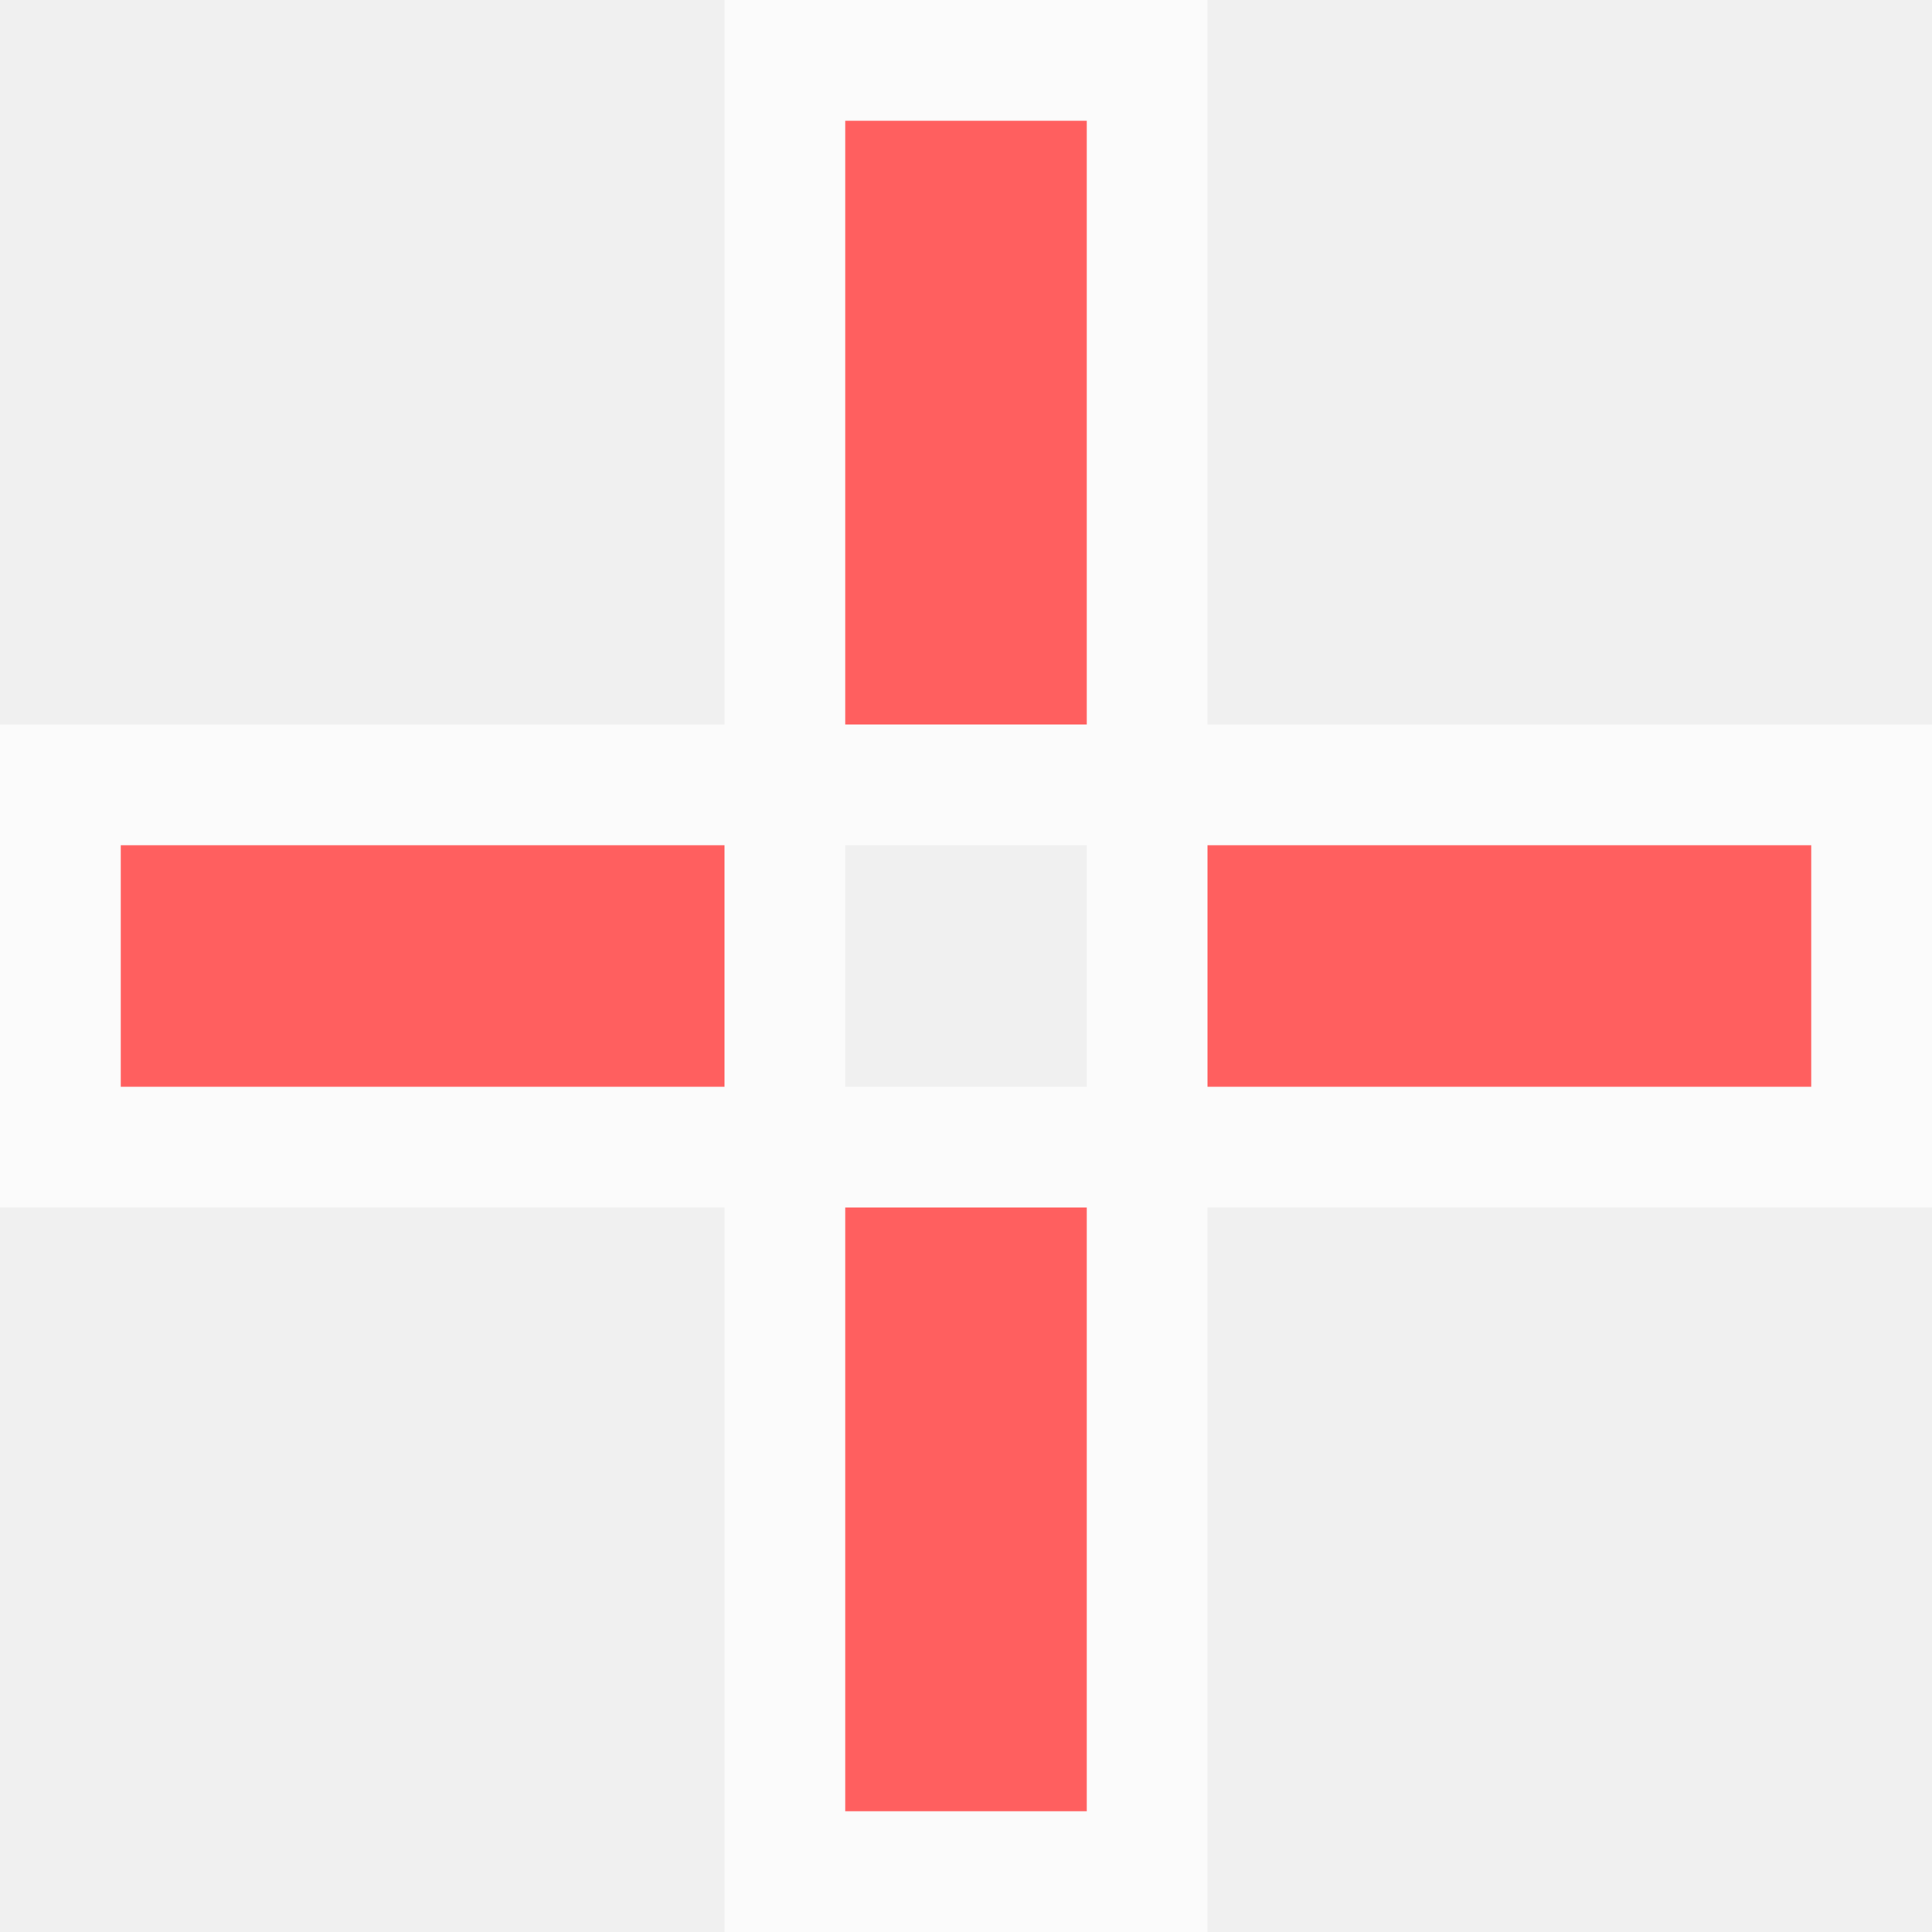
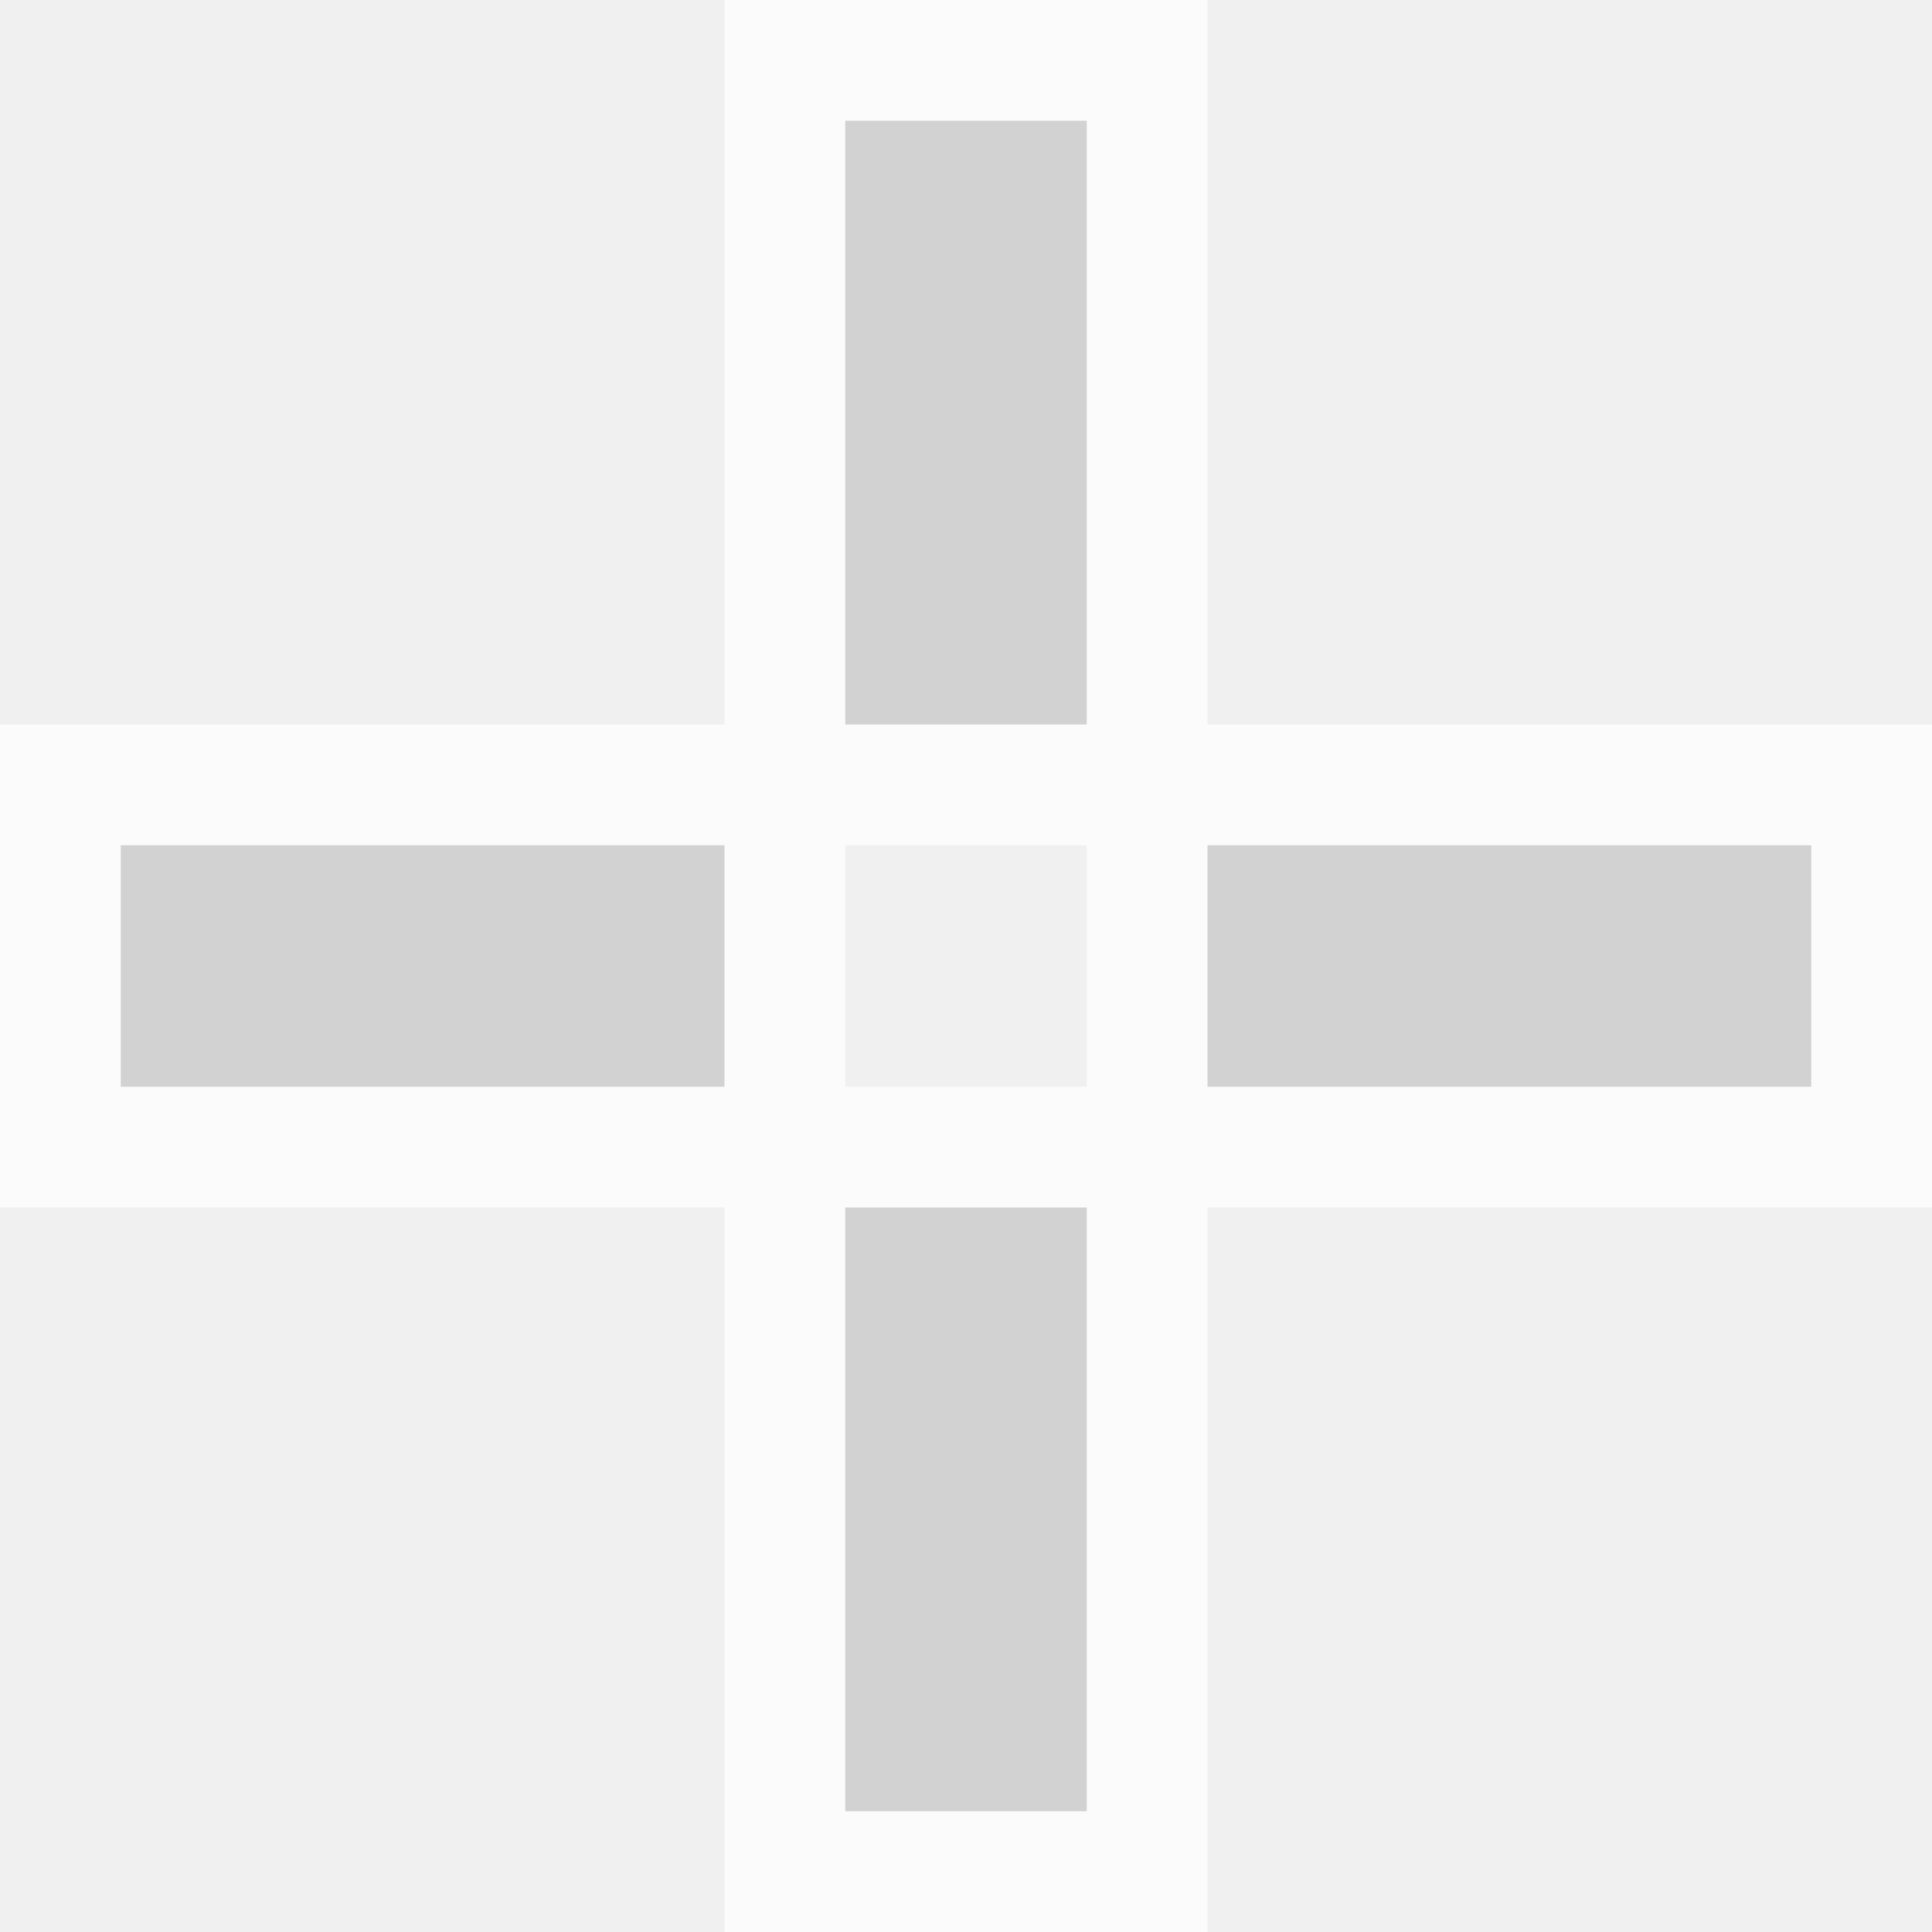
<svg xmlns="http://www.w3.org/2000/svg" height="16" viewBox="0 0 16 16" width="16">
-   <path d="m6 0v6h-6v4h6v6h4v-6h6v-4h-6v-6zm1 7h2v2h-2z" fill="#fff" fill-opacity=".706" />
-   <path d="m7 1v5h2v-5zm-6 6v2h5v-2zm9 0v2h5v-2zm-3 3v5h2v-5z" fill="#ff5f5f" />
+   <path d="m6 0v6h-6v4h6v6h4v-6h6v-4h-6v-6zm1 7h2v2h-2z" fill="#ffffff" fill-opacity=".7" />
+   <path d="m7 1v5h2v-5zm-6 6v2h5v-2zm9 0v2h5v-2zm-3 3v5h2v-5z" fill="rgba(170,170,170,0.5)" />
</svg>
